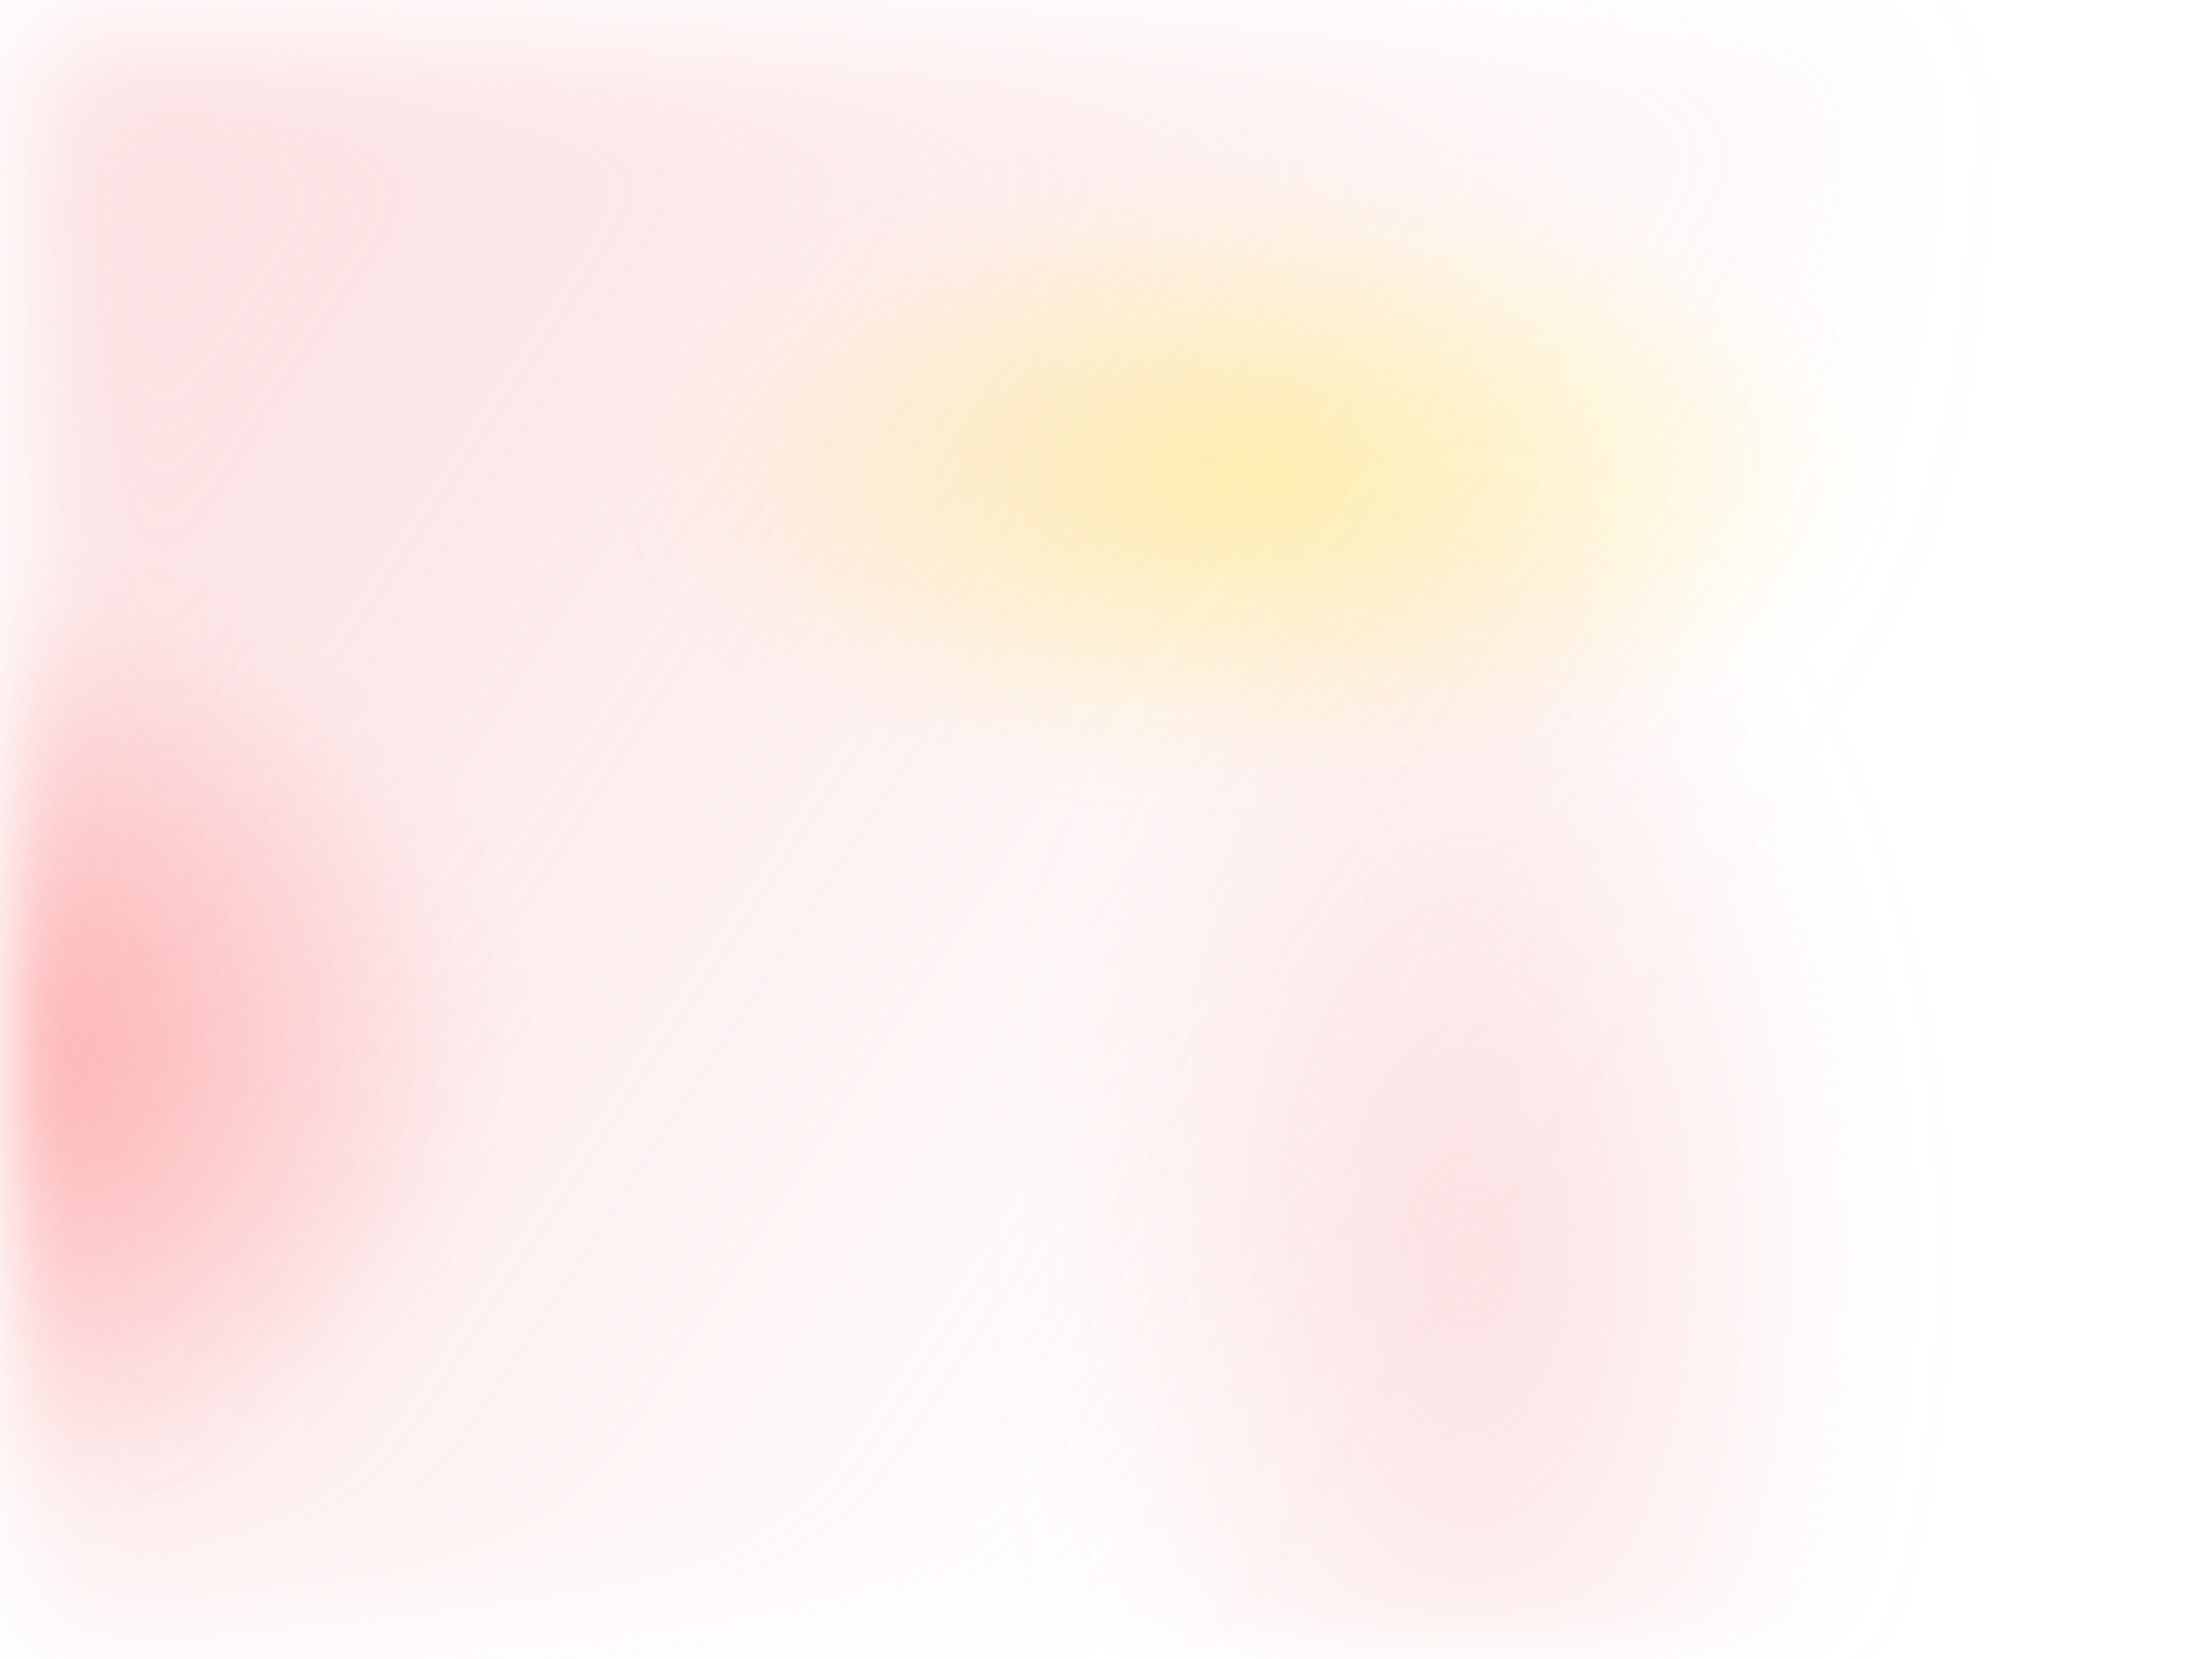
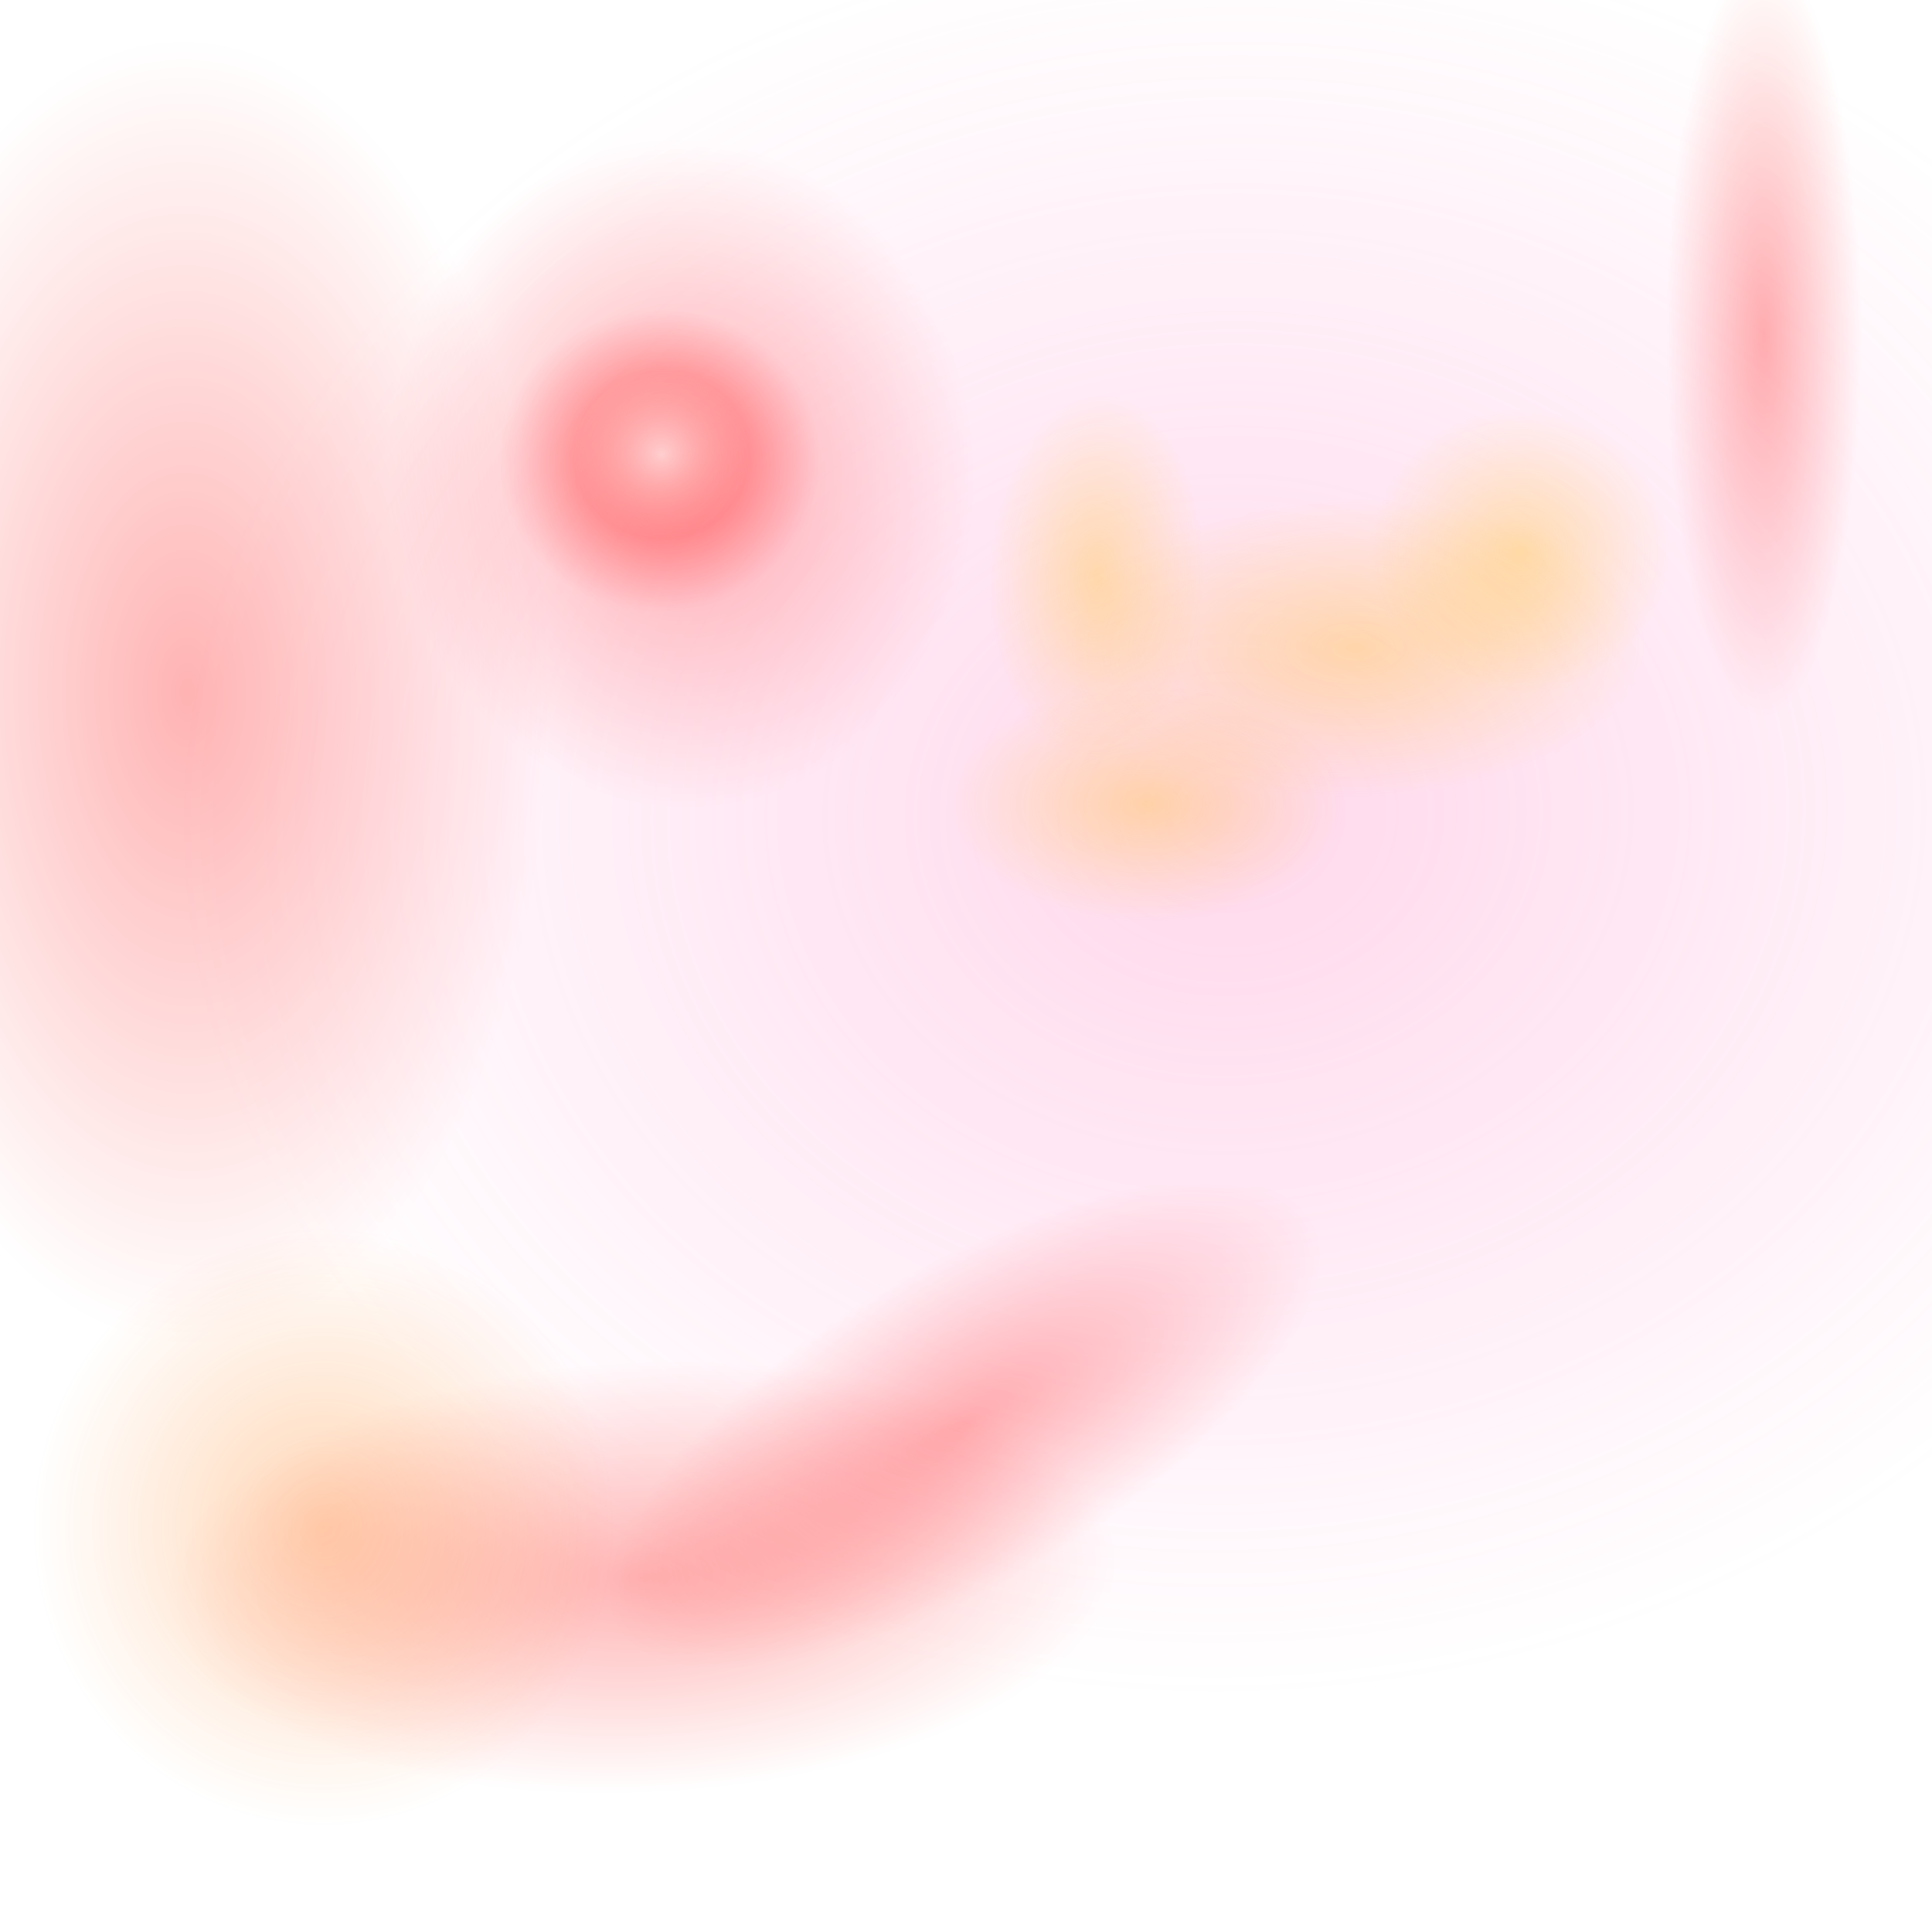
- <svg xmlns="http://www.w3.org/2000/svg" xmlns:xlink="http://www.w3.org/1999/xlink" width="640" height="480" id="svg2" version="1.1">
-   <defs id="defs4">
-     <linearGradient id="linearGradient3907">
-       <stop style="stop-color:#f5989d;stop-opacity:1;" offset="0" id="stop3909" />
-       <stop style="stop-color:#f5989d;stop-opacity:0;" offset="1" id="stop3911" />
+ <svg xmlns="http://www.w3.org/2000/svg" xmlns:xlink="http://www.w3.org/1999/xlink" width="100" height="100" id="svg5217" version="1.1">
+   <style>.s0{stop-color:#ff0000;stop-opacity:1;}.s1{stop-color:#ff0000;stop-opacity:0;}.s2{stop-color:#ffbc08;stop-opacity:1;}.s3{stop-color:#ffbc08;stop-opacity:0;}</style>
+   <defs id="defs5219">
+     <linearGradient id="linearGradient3837">
+       <stop offset="0" id="stop3839" style="stop-color:#ffffff;stop-opacity:1" />
+       <stop offset="1" id="stop3841" style="stop-color:#ffffff;stop-opacity:0" />
    </linearGradient>
-     <linearGradient id="linearGradient3885">
-       <stop style="stop-color:#ffdb00;stop-opacity:1;" offset="0" id="stop3887" />
-       <stop style="stop-color:#ffdb00;stop-opacity:0;" offset="1" id="stop3889" />
+     <linearGradient id="linearGradient5941">
+       <stop offset="0" id="stop5943" style="stop-color:#ff7abe;stop-opacity:1" />
+       <stop offset="1" id="stop5945" style="stop-color:#ff7abe;stop-opacity:0" />
    </linearGradient>
-     <linearGradient id="linearGradient3871">
-       <stop style="stop-color:#ff0000;stop-opacity:1;" offset="0" id="stop3873" />
-       <stop style="stop-color:#ff0000;stop-opacity:0;" offset="1" id="stop3875" />
+     <linearGradient id="linearGradient5915">
+       <stop offset="0" id="stop5917" class="s0" />
+       <stop offset="1" id="stop5919" class="s1" />
    </linearGradient>
-     <linearGradient id="linearGradient3857">
-       <stop style="stop-color:#f5989d;stop-opacity:1;" offset="0" id="stop3859" />
-       <stop style="stop-color:#f5989d;stop-opacity:0;" offset="1" id="stop3861" />
+     <linearGradient id="linearGradient5897">
+       <stop offset="0" id="stop5899" class="s0" />
+       <stop offset="1" id="stop5901" class="s1" />
    </linearGradient>
-     <linearGradient xlink:href="#linearGradient3857" id="linearGradient3863" x1="23.958" y1="48.75" x2="386.208" y2="325.804" gradientUnits="userSpaceOnUse" />
-     <filter id="filter3865" x="-0.091" width="1.183" y="-0.101" height="1.202">
-       <feGaussianBlur stdDeviation="22.396" id="feGaussianBlur3867" />
-     </filter>
-     <radialGradient xlink:href="#linearGradient3871" id="radialGradient3877" cx="19.271" cy="357.083" fx="19.271" fy="357.083" r="116.146" gradientTransform="matrix(1,0,0,0.9865471,0,4.803811)" gradientUnits="userSpaceOnUse" />
-     <filter id="filter3879">
-       <feGaussianBlur stdDeviation="9.234" id="feGaussianBlur3881" />
-     </filter>
-     <radialGradient xlink:href="#linearGradient3885" id="radialGradient3891" cx="492.708" cy="153.958" fx="492.708" fy="153.958" r="142.708" gradientTransform="matrix(1,0,0,0.620438,0,58.43674)" gradientUnits="userSpaceOnUse" />
-     <filter id="filter3901" x="-0.08" width="1.16" y="-0.129" height="1.258">
-       <feGaussianBlur stdDeviation="9.52" id="feGaussianBlur3903" />
-     </filter>
-     <radialGradient xlink:href="#linearGradient3907" id="radialGradient3913" cx="615.625" cy="269.583" fx="615.625" fy="269.583" r="87.5" gradientTransform="matrix(1,0,0,2.619048,0,-436.4683)" gradientUnits="userSpaceOnUse" />
-     <filter id="filter3919" x="-0.164" width="1.327" y="-0.062" height="1.125">
-       <feGaussianBlur stdDeviation="11.93" id="feGaussianBlur3921" />
-     </filter>
+     <linearGradient id="linearGradient5875">
+       <stop offset="0" id="stop5877" class="s0" />
+       <stop offset="1" id="stop5879" class="s1" />
+     </linearGradient>
+     <linearGradient id="linearGradient5849">
+       <stop offset="0" id="stop5851" class="s2" />
+       <stop offset="1" id="stop5853" class="s3" />
+     </linearGradient>
+     <linearGradient id="linearGradient5839">
+       <stop offset="0" id="stop5841" class="s2" />
+       <stop offset="1" id="stop5843" class="s3" />
+     </linearGradient>
+     <linearGradient id="linearGradient5821">
+       <stop offset="0" id="stop5823" class="s2" />
+       <stop offset="1" id="stop5825" class="s3" />
+     </linearGradient>
+     <linearGradient id="linearGradient5811">
+       <stop offset="0" id="stop5813" class="s2" />
+       <stop offset="1" id="stop5815" class="s3" />
+     </linearGradient>
+     <linearGradient id="linearGradient5781">
+       <stop offset="0" id="stop5783" style="stop-color:#ff7608;stop-opacity:1" />
+       <stop offset="1" id="stop5785" style="stop-color:#ff7608;stop-opacity:0" />
+     </linearGradient>
+     <linearGradient id="linearGradient5763">
+       <stop offset="0" id="stop5765" class="s0" />
+       <stop offset="1" id="stop5767" class="s1" />
+     </linearGradient>
+     <linearGradient id="linearGradient5749">
+       <stop offset="0" id="stop5751" class="s0" />
+       <stop offset="1" id="stop5753" class="s1" />
+     </linearGradient>
+     <linearGradient id="linearGradient5735">
+       <stop offset="0" id="stop5737" class="s0" />
+       <stop offset="1" id="stop5739" class="s1" />
+     </linearGradient>
+     <radialGradient xlink:href="#linearGradient5735" id="radialGradient5741" cx="36.14" cy="225.07" fx="36.14" fy="225.07" r="58.09" gradientTransform="matrix(0.7323056,-0.01006623,0.01198363,2.011993,6.977801,-227.4064)" gradientUnits="userSpaceOnUse" />
+     <radialGradient xlink:href="#linearGradient5749" id="radialGradient5755" cx="178.13" cy="637.48" fx="178.13" fy="637.48" r="166.51" gradientTransform="matrix(0.8389535,-0.03996247,0.01735359,0.3972274,17.62436,391.371)" gradientUnits="userSpaceOnUse" />
+     <radialGradient xlink:href="#linearGradient5763" id="radialGradient5769" cx="-181.35" cy="-98.91" fx="-181.35" fy="-98.91" r="127.14" gradientTransform="matrix(0.8245545,0.09806268,0.0457278,0.4363144,-27.2947,-37.97278)" gradientUnits="userSpaceOnUse" />
+     <radialGradient xlink:href="#linearGradient5781" id="radialGradient5787" cx="-145.21" cy="-136.35" fx="-145.21" fy="-136.35" r="69.06" gradientTransform="matrix(0.8340814,0.00379156,-0.00403091,0.8298454,-24.64311,-22.64958)" gradientUnits="userSpaceOnUse" />
+     <radialGradient xlink:href="#linearGradient5811" id="radialGradient5817" cx="14.84" cy="-124.09" fx="14.84" fy="-124.09" r="104.32" gradientTransform="matrix(0.8175227,-0.00775276,0.00382255,0.4395022,3.183009,-69.43435)" gradientUnits="userSpaceOnUse" />
+     <radialGradient xlink:href="#linearGradient5821" id="radialGradient5827" cx="89.06" cy="-126.67" fx="89.06" fy="-126.67" r="58.09" gradientTransform="matrix(1,0,0,0.6263182,0,-47.33303)" gradientUnits="userSpaceOnUse" />
+     <radialGradient xlink:href="#linearGradient5839" id="radialGradient5845" cx="59.38" cy="-156.35" fx="59.38" fy="-156.35" r="58.47" gradientUnits="userSpaceOnUse" gradientTransform="matrix(0.7503524,-0.00313742,0.00286579,0.7473106,15.27113,-39.32287)" />
+     <radialGradient xlink:href="#linearGradient5849" id="radialGradient5855" cx="284.62" cy="-22.11" fx="284.62" fy="-22.11" r="31.62" gradientTransform="matrix(0.9989701,0.04737929,-0.07673654,1.76413,-1.403777,3.412615)" gradientUnits="userSpaceOnUse" />
+     <radialGradient xlink:href="#linearGradient5875" id="radialGradient5881" cx="280.74" cy="-94.4" fx="280.74" fy="-94.4" r="48.15" gradientTransform="matrix(0.5967732,0,-2.8338864e-8,1.477252,113.2038,45.05124)" gradientUnits="userSpaceOnUse" />
+     <radialGradient xlink:href="#linearGradient5897" id="radialGradient5903" cx="-83.9" cy="-151.19" fx="-83.9" fy="-151.19" r="95.27" gradientTransform="matrix(0.6889716,-0.04249846,0.05032948,0.7601879,-18.48612,-39.82321)" gradientUnits="userSpaceOnUse" />
+     <radialGradient xlink:href="#linearGradient5915" id="radialGradient5921" cx="-95.52" cy="-163.45" fx="-95.52" fy="-163.45" r="59.94" gradientTransform="matrix(0.7858667,-0.03619868,0.0326535,0.772948,-15.11619,-40.57015)" gradientUnits="userSpaceOnUse" />
+     <radialGradient xlink:href="#linearGradient5941" id="radialGradient5947" cx="318.18" cy="274.12" fx="318.18" fy="274.12" r="454.41" gradientTransform="matrix(0.6791832,-0.022544,0.01909332,0.564917,96.84274,126.4382)" gradientUnits="userSpaceOnUse" />
+     <radialGradient xlink:href="#linearGradient3837" id="radialGradient3843" cx="-84.55" cy="-162.81" fx="-84.55" fy="-162.81" r="29.04" gradientTransform="matrix(0.8897915,-0.03778125,0.03450229,0.8859807,-3.700433,-21.75758)" gradientUnits="userSpaceOnUse" />
  </defs>
-   <g id="layer1" transform="translate(0,-572.3622)">
-     <path style="opacity:0.3;fill:url(#radialGradient3877);fill-opacity:1;fill-rule:nonzero;stroke:none;filter:url(#filter3879)" id="path3869" d="m 135.417,357.083 c 0,63.283 -52,114.583 -116.146,114.583 -64.146,0 -116.146,-51.301 -116.146,-114.583 0,-63.283 52,-114.583 116.146,-114.583 64.146,0 116.146,51.301 116.146,114.583 z" transform="matrix(1.246637,0,0,1.186364,-26.10706,453.2107)" />
-     <rect style="opacity:0.3;fill:url(#linearGradient3863);fill-opacity:1;fill-rule:nonzero;stroke:none;filter:url(#filter3865)" id="rect3087" width="588.542" height="531.25" x="-48.958" y="-54.375" transform="matrix(1.008979,0,0,1.176125,-5.327746,591.4057)" />
-     <path style="opacity:0.3;fill:url(#radialGradient3891);fill-opacity:1;fill-rule:nonzero;stroke:none;filter:url(#filter3901)" id="path3883" d="m 635.417,153.958 c 0,48.9 -63.893,88.542 -142.708,88.542 -78.816,0 -142.708,-39.641 -142.708,-88.542 0,-48.9 63.893,-88.542 142.708,-88.542 78.816,0 142.708,39.641 142.708,88.542 z" transform="matrix(1.226277,0,0,1,-240.6554,555.6955)" />
-     <path style="opacity:0.3;fill:url(#radialGradient3913);fill-opacity:1;fill-rule:nonzero;stroke:none;filter:url(#filter3919)" id="path3905" d="m 703.125,269.583 c 0,126.565 -39.175,229.167 -87.5,229.167 -48.325,0 -87.5,-102.601 -87.5,-229.167 0,-126.565 39.175,-229.167 87.5,-229.167 48.325,0 87.5,102.601 87.5,229.167 z" transform="matrix(1.369048,0,0,1,-417.8199,666.1122)" />
+   <g id="layer1" transform="translate(0,-380)">
+     <path id="path5927" d="m653.13 274.12c0 158.62-149.97 287.2-334.96 287.2-184.99 0-334.96-128.58-334.96-287.2 0-158.62 149.97-287.2 334.96-287.2 184.99 0 334.96 128.58 334.96 287.2z" transform="matrix(0.1761017,0,0,0.1777011,7.530259,373.4445)" style="fill:url(#radialGradient5947);opacity:0.3" />
+     <path id="path5887" d="m-3.87-151.19c0 43.49-35.83 78.74-80.03 78.74-44.2 0-80.03-35.25-80.03-78.74 0-43.49 35.83-78.74 80.03-78.74 44.2 0 80.03 35.25 80.03 78.74z" transform="matrix(0.2309784,0,0,0.2392964,54.64117,440.6907)" style="fill:url(#radialGradient5903);opacity:0.3" />
+     <path id="path5761" d="m-54.21-98.91c0 42.42-56.92 76.8-127.14 76.8-70.22 0-127.14-34.39-127.14-76.8 0-42.42 56.92-76.8 127.14-76.8 70.22 0 127.14 34.39 127.14 76.8z" transform="matrix(0.1761017,-0.1078663,0,0.1686481,81.86017,450.8283)" style="fill:url(#radialGradient5769);opacity:0.3" />
+     <path id="path5733" d="m94.23 225.07c0 87.33-26.01 158.12-58.09 158.12-32.08 0-58.09-70.79-58.09-158.12 0-87.33 26.01-158.12 58.09-158.12 32.08 0 58.09 70.79 58.09 158.12z" transform="matrix(0.4402543,0,0,0.2897994,-6.221909,350.6055)" style="fill:url(#radialGradient5741);opacity:0.3" />
+     <path id="path5747" d="m344.64 637.48c0 46.34-74.55 83.9-166.51 83.9-91.96 0-166.51-37.56-166.51-83.9 0-46.34 74.55-83.9 166.51-83.9 91.96 0 166.51 37.56 166.51 83.9z" transform="matrix(0.1761017,0,0,0.1686481,1.847544,354.1452)" style="fill:url(#radialGradient5755);opacity:0.3" />
+     <path id="path5779" d="m-76.16-136.35c0 36-30.92 65.18-69.06 65.18-38.14 0-69.06-29.18-69.06-65.18 0-36 30.92-65.18 69.06-65.18 38.14 0 69.06 29.18 69.06 65.18z" transform="matrix(0.2616839,0,0,0.2705048,54.7361,495.9245)" style="fill:url(#radialGradient5787);opacity:0.3" />
+     <path id="path5797" d="m105.84-124.09c0 26.38-40.74 47.76-91 47.76-50.26 0-91-21.38-91-47.76 0-26.38 40.74-47.76 91-47.76 50.26 0 91 21.38 91 47.76z" transform="matrix(0.1761017,0,0,0.1686481,67.53973,434.4719)" style="fill:url(#radialGradient5817);opacity:0.3" />
+     <path id="path5819" d="m147.15-126.67c0 27.09-26.01 49.05-58.09 49.05-32.08 0-58.09-21.96-58.09-49.05 0-27.09 26.01-49.05 58.09-49.05 32.08 0 58.09 21.96 58.09 49.05z" transform="matrix(0.1761017,0,0,0.1686481,43.67233,442.9617)" style="fill:url(#radialGradient5827);opacity:0.3" />
+     <path id="path5833" d="m108.43-156.35c0 27.09-21.96 49.05-49.05 49.05-27.09 0-49.05-21.96-49.05-49.05 0-27.09 21.96-49.05 49.05-49.05 27.09 0 49.05 21.96 49.05 49.05z" transform="matrix(0.1761017,0,0,0.1686481,68.22166,434.9073)" style="fill:url(#radialGradient5845);opacity:0.3" />
+     <path id="path5847" d="m316.24-22.11c0 39.21-14.16 70.99-31.62 70.99-17.47 0-31.62-31.78-31.62-70.99 0-39.21 14.16-70.99 31.62-70.99 17.47 0 31.62 31.78 31.62 70.99z" transform="matrix(0.1761017,0,0,0.1686481,6.621025,413.5739)" style="fill:url(#radialGradient5855);opacity:0.3" />
+     <path id="path5865" d="m314.95-94.4c0 50.27-15.31 91.02-34.21 91.02-18.89 0-34.21-40.75-34.21-91.02 0-50.27 15.31-91.02 34.21-91.02 18.89 0 34.21 40.75 34.21 91.02z" transform="matrix(0.1761017,0,0,0.2778941,41.85386,423.6053)" style="fill:url(#radialGradient5881);opacity:0.3" />
+     <path id="path5909" d="m-45.18-163.45c0 27.45-22.54 49.7-50.34 49.7-27.8 0-50.34-22.25-50.34-49.7 0-27.45 22.54-49.7 50.34-49.7 27.8 0 50.34 22.25 50.34 49.7z" transform="matrix(0.1761017,0,0,0.1686481,50.9462,431.4242)" style="fill:url(#radialGradient5921);opacity:0.5" />
+     <path id="path5949" d="m-55.5-162.81c0 16.4-13 29.69-29.04 29.69-16.04 0-29.04-13.29-29.04-29.69 0-16.4 13-29.69 29.04-29.69 16.04 0 29.04 13.29 29.04 29.69z" transform="matrix(0.1761017,0,0,0.1686481,49.12774,430.9889)" style="fill:url(#radialGradient3843);opacity:0.7" />
  </g>
</svg>
